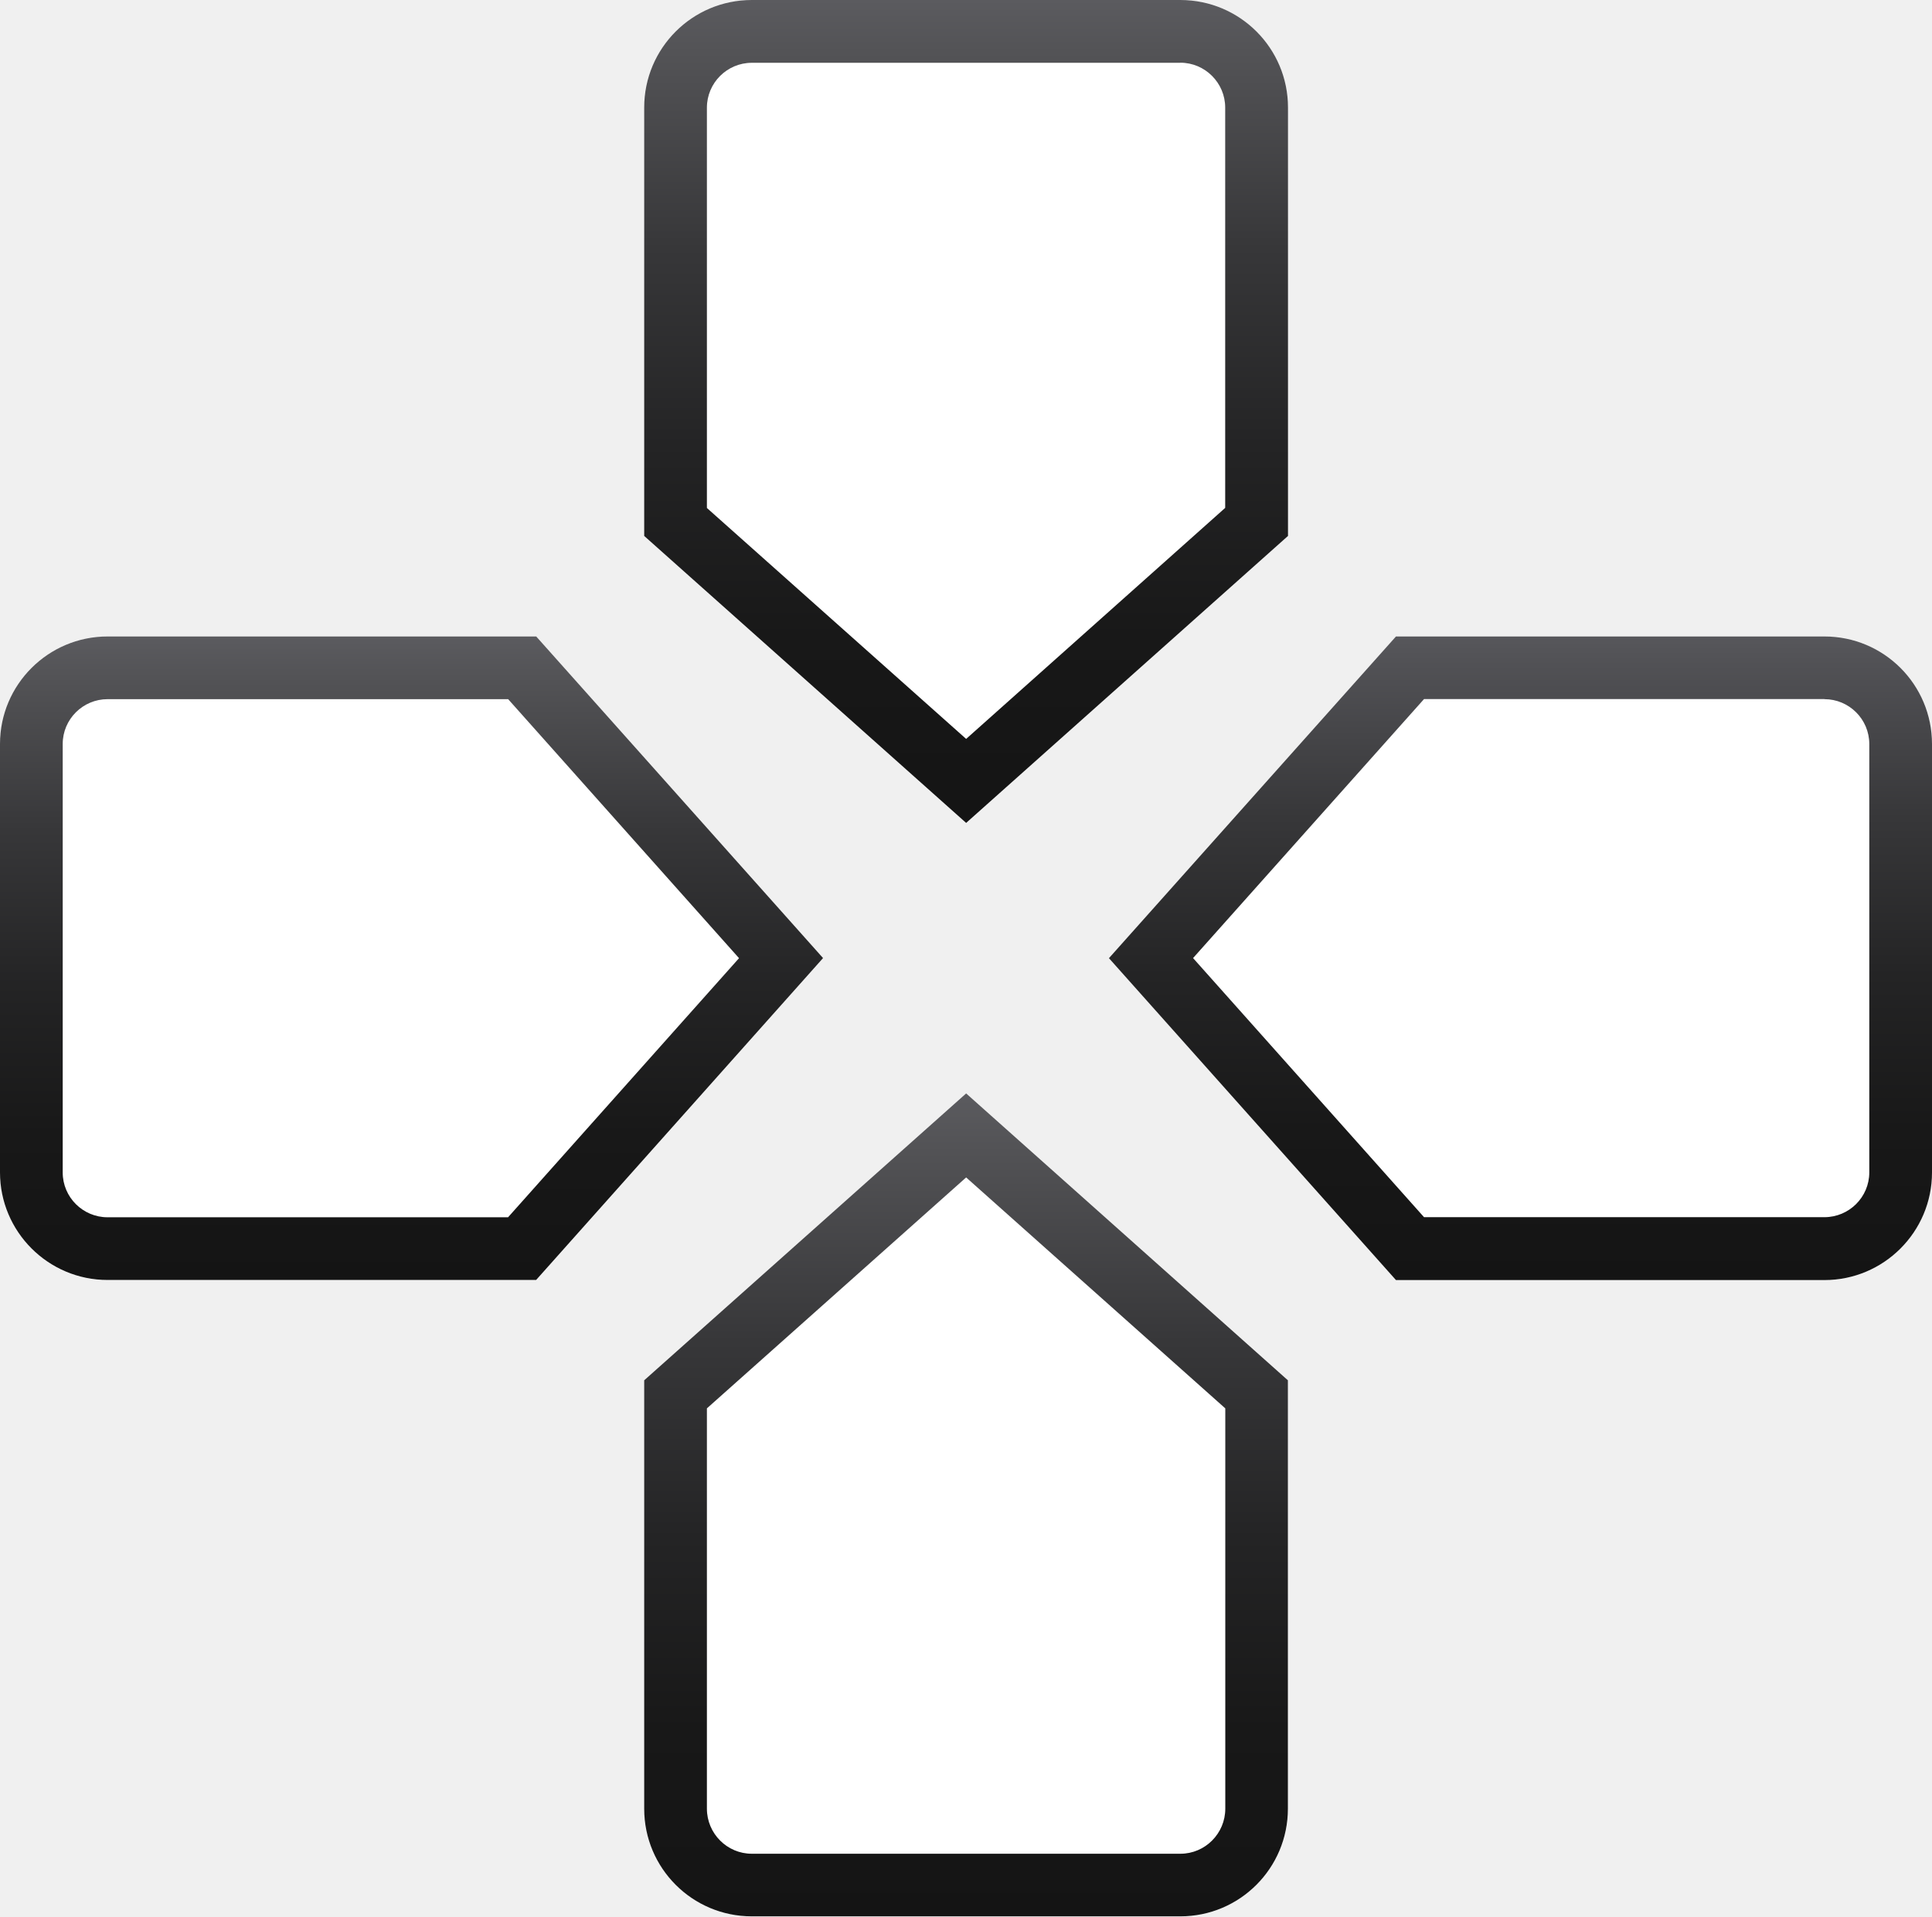
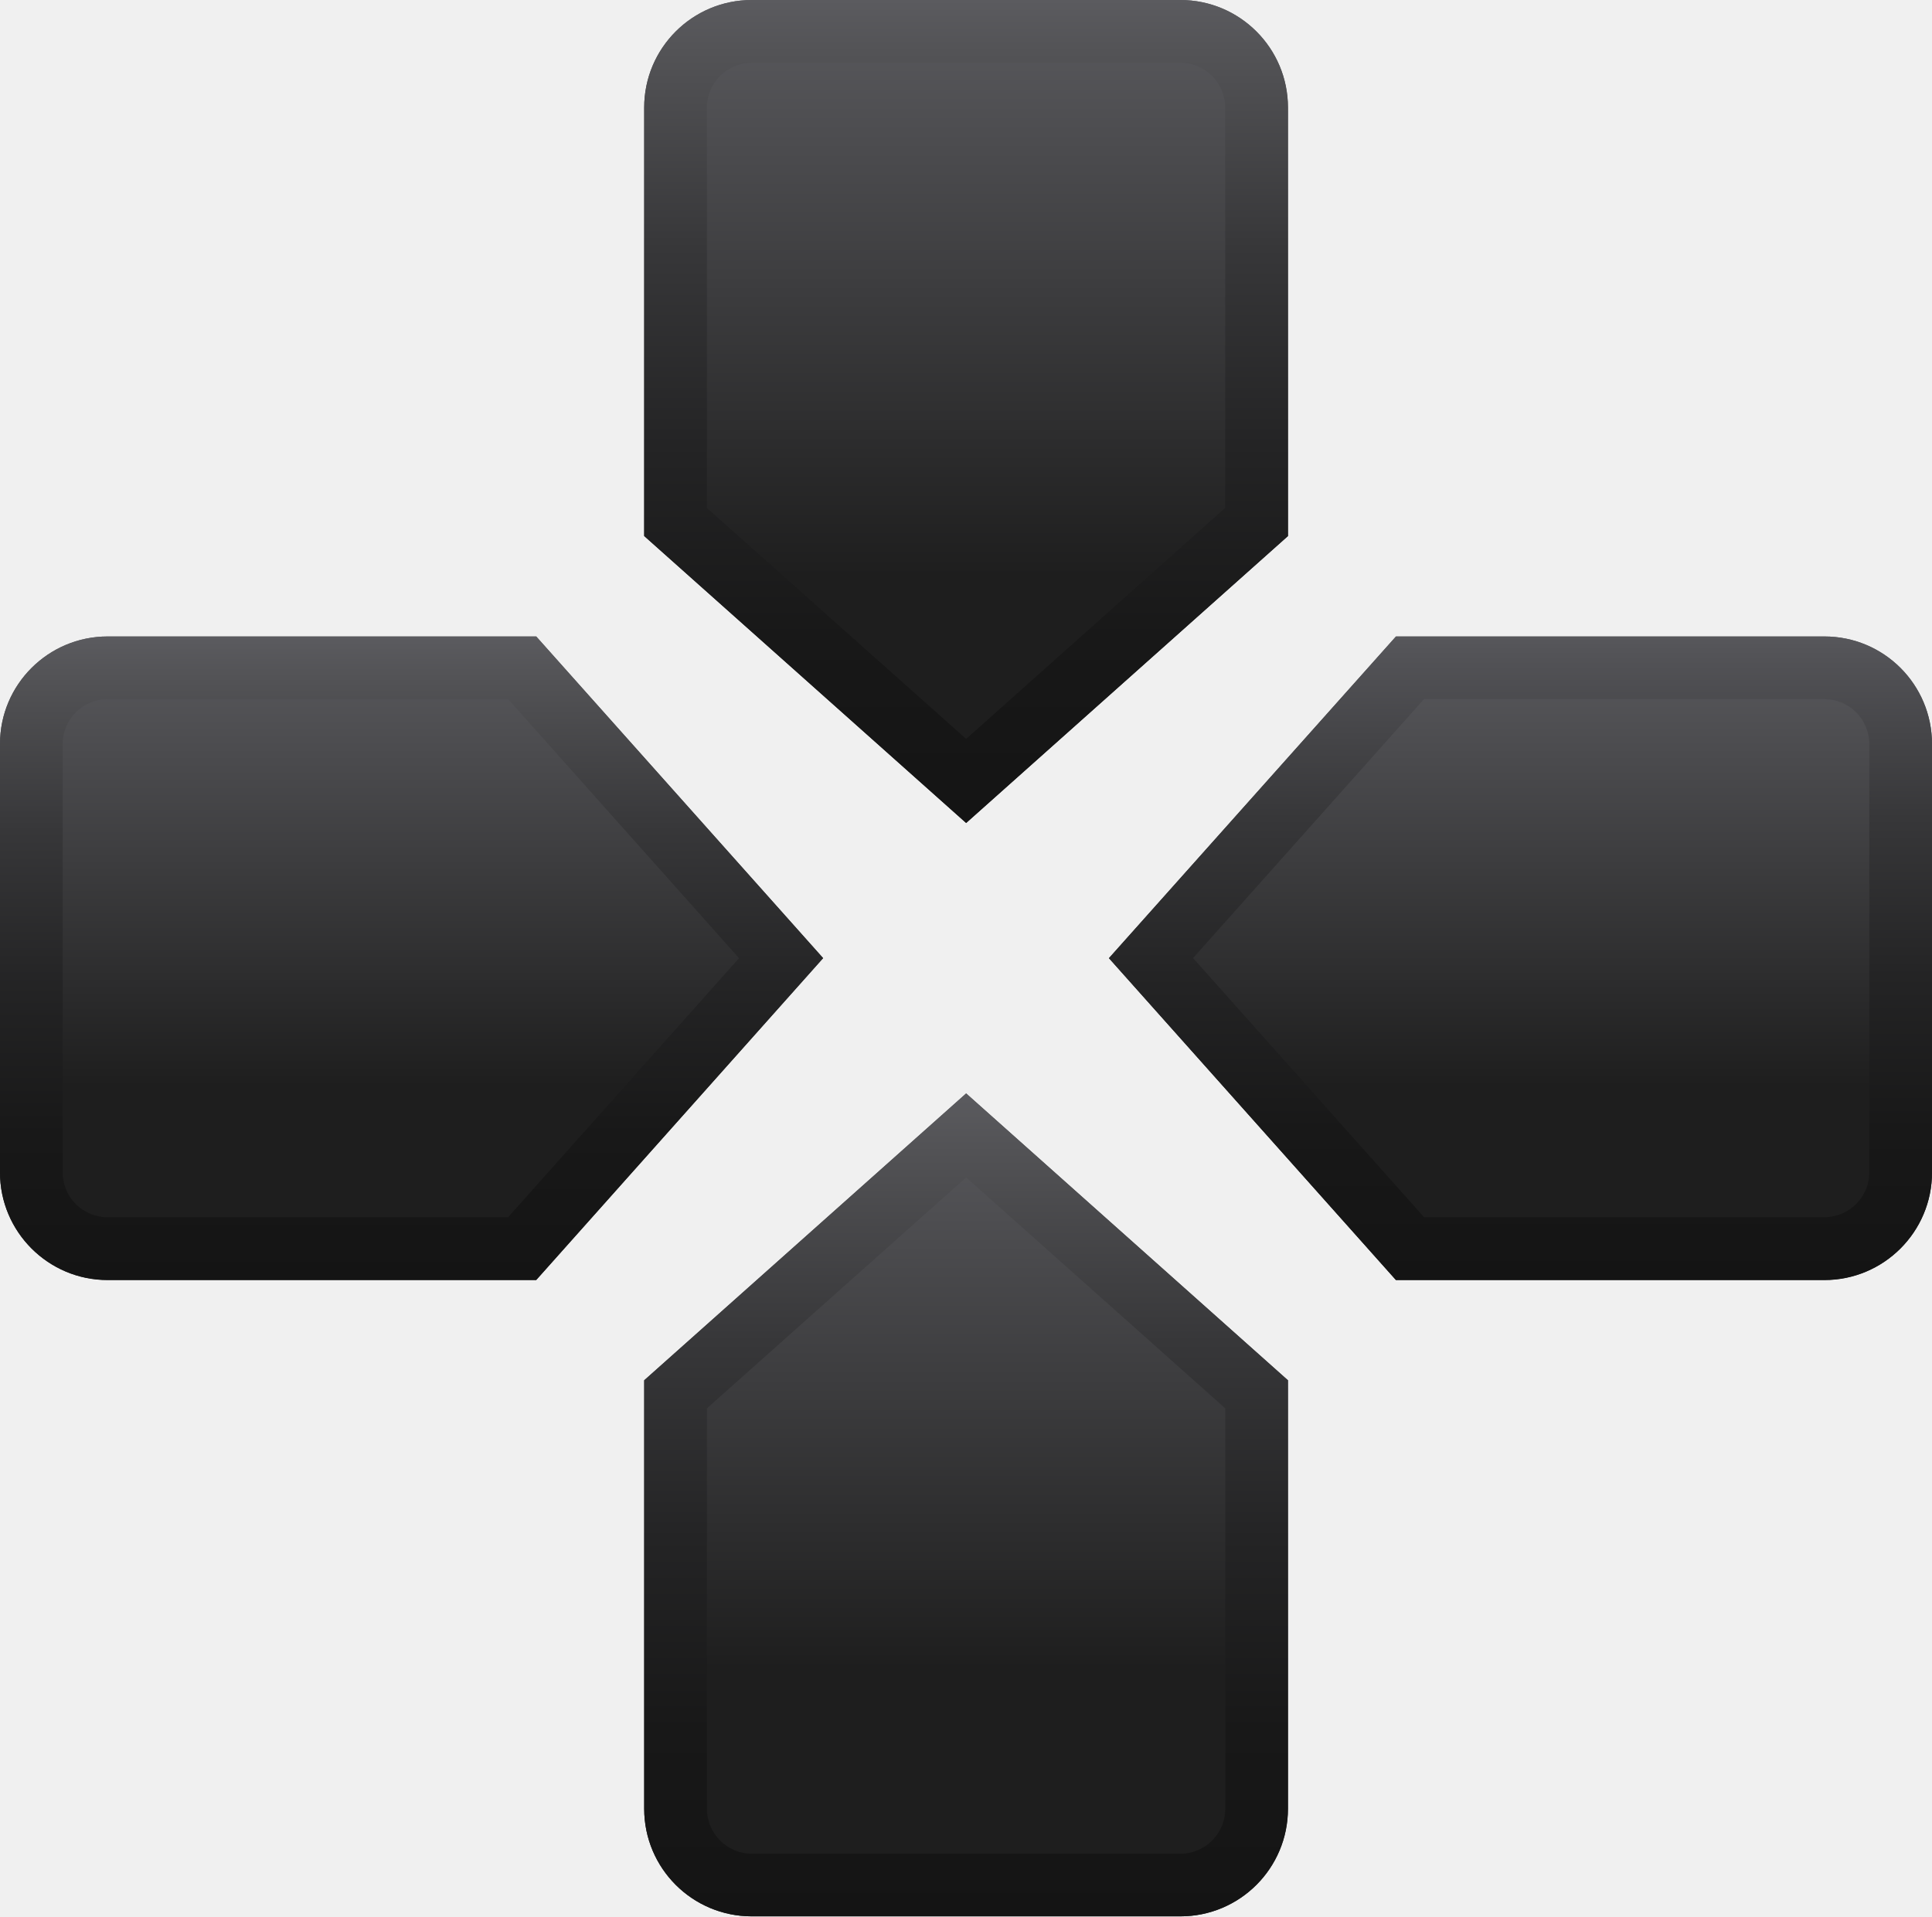
- <svg xmlns="http://www.w3.org/2000/svg" version="1.1" id="Capa_1" x="0px" y="0px" width="20.025px" height="19.866px" viewBox="0 0 20.025 19.866" enable-background="new 0 0 20.025 19.866" xml:space="preserve">
-   <g>
-     <g>
-       <linearGradient id="SVGID_1_" gradientUnits="userSpaceOnUse" x1="10.014" y1="8.531" x2="10.014" y2="0">
-         <stop offset="0.3" style="stop-color:#1E1E1E" />
-         <stop offset="1" style="stop-color:#5B5B5F" />
-       </linearGradient>
-       <path fill="url(#SVGID_1_)" d="M13.35,5.557l-3.336,2.975L6.677,5.557V1.115C6.677,0.499,7.176,0,7.792,0h4.442    c0.616,0,1.115,0.499,1.115,1.115V5.557z" style="fill: white;" />
-       <linearGradient id="SVGID_2_" gradientUnits="userSpaceOnUse" x1="10.014" y1="8.531" x2="10.014" y2="0">
-         <stop offset="0" style="stop-color:#141414" />
-         <stop offset="0.226" style="stop-color:#181818" />
-         <stop offset="0.46" style="stop-color:#242425" />
-         <stop offset="0.698" style="stop-color:#373739" />
-         <stop offset="0.937" style="stop-color:#535356" />
-         <stop offset="1" style="stop-color:#5B5B5F" />
-       </linearGradient>
-       <path fill="url(#SVGID_2_)" d="M12.234,0.65c0.256,0,0.465,0.209,0.465,0.465v4.15L10.014,7.66L7.327,5.266v-4.15    c0-0.256,0.209-0.465,0.465-0.465H12.234 M12.234,0H7.792C7.176,0,6.677,0.499,6.677,1.115v4.441l3.337,2.975l3.336-2.975V1.115    C13.35,0.499,12.851,0,12.234,0L12.234,0z" />
-     </g>
-     <g>
-       <linearGradient id="SVGID_3_" gradientUnits="userSpaceOnUse" x1="-97.422" y1="-261.714" x2="-97.422" y2="-253.183" gradientTransform="matrix(-1 0 0 -1 -87.4082 -241.8477)">
-         <stop offset="0.3" style="stop-color:#1E1E1E" />
-         <stop offset="1" style="stop-color:#5B5B5F" />
-       </linearGradient>
-       <path fill="url(#SVGID_3_)" d="M6.677,14.309l3.337-2.974l3.336,2.974v4.441c0,0.617-0.499,1.116-1.115,1.116H7.792    c-0.616,0-1.115-0.499-1.115-1.116V14.309z" style="fill: white;" />
-       <linearGradient id="SVGID_4_" gradientUnits="userSpaceOnUse" x1="10.014" y1="19.866" x2="10.014" y2="11.335">
-         <stop offset="0" style="stop-color:#141414" />
-         <stop offset="0.226" style="stop-color:#181818" />
-         <stop offset="0.46" style="stop-color:#242425" />
-         <stop offset="0.698" style="stop-color:#373739" />
-         <stop offset="0.937" style="stop-color:#535356" />
-         <stop offset="1" style="stop-color:#5B5B5F" />
-       </linearGradient>
-       <path fill="url(#SVGID_4_)" d="M10.014,12.206l2.686,2.394v4.15c0,0.257-0.209,0.467-0.465,0.467H7.792    c-0.256,0-0.465-0.21-0.465-0.467V14.6L10.014,12.206 M10.014,11.335l-3.337,2.974v4.441c0,0.617,0.499,1.116,1.115,1.116h4.442    c0.616,0,1.115-0.499,1.115-1.116v-4.441L10.014,11.335L10.014,11.335z" />
-     </g>
-     <g>
-       <linearGradient id="SVGID_5_" gradientUnits="userSpaceOnUse" x1="-104.177" y1="-171.054" x2="-110.849" y2="-171.054" gradientTransform="matrix(0 1 -1 0 -155.2939 117.4473)">
-         <stop offset="0.3" style="stop-color:#1E1E1E" />
-         <stop offset="1" style="stop-color:#5B5B5F" />
-       </linearGradient>
-       <path fill="url(#SVGID_5_)" d="M14.469,13.27l-2.975-3.337l2.975-3.335h4.441c0.617,0,1.115,0.499,1.115,1.115v4.441    c0,0.615-0.5,1.115-1.115,1.115H14.469z" style="fill: white;" />
-       <linearGradient id="SVGID_6_" gradientUnits="userSpaceOnUse" x1="15.76" y1="13.27" x2="15.76" y2="6.598">
-         <stop offset="0" style="stop-color:#141414" />
-         <stop offset="0.233" style="stop-color:#181818" />
-         <stop offset="0.473" style="stop-color:#242425" />
-         <stop offset="0.718" style="stop-color:#373739" />
-         <stop offset="0.964" style="stop-color:#525256" />
-         <stop offset="1" style="stop-color:#57575B" />
-       </linearGradient>
-       <path fill="url(#SVGID_6_)" d="M18.91,7.248c0.256,0,0.465,0.208,0.465,0.465v4.441c0,0.256-0.209,0.464-0.465,0.464h-4.15    l-2.394-2.686l2.394-2.685H18.91 M18.91,6.598h-4.441l-2.975,3.335l2.975,3.337h4.441c0.615,0,1.115-0.5,1.115-1.115V7.713    C20.025,7.097,19.527,6.598,18.91,6.598L18.91,6.598z" />
-     </g>
-     <g>
-       <linearGradient id="SVGID_7_" gradientUnits="userSpaceOnUse" x1="17.436" y1="-58.954" x2="24.107" y2="-58.954" gradientTransform="matrix(0 -1 1 0 63.2197 30.7051)">
-         <stop offset="0.3" style="stop-color:#1E1E1E" />
-         <stop offset="1" style="stop-color:#5B5B5F" />
-       </linearGradient>
-       <path fill="url(#SVGID_7_)" d="M5.558,6.598l2.974,3.335L5.558,13.27H1.115C0.5,13.27,0,12.77,0,12.154V7.712    c0-0.615,0.5-1.114,1.115-1.114H5.558z" style="fill: white;" />
-       <linearGradient id="SVGID_8_" gradientUnits="userSpaceOnUse" x1="4.266" y1="13.27" x2="4.266" y2="6.598">
-         <stop offset="0" style="stop-color:#141414" />
-         <stop offset="0.226" style="stop-color:#181818" />
-         <stop offset="0.46" style="stop-color:#242425" />
-         <stop offset="0.698" style="stop-color:#373739" />
-         <stop offset="0.937" style="stop-color:#535356" />
-         <stop offset="1" style="stop-color:#5B5B5F" />
-       </linearGradient>
-       <path fill="url(#SVGID_8_)" d="M5.267,7.248L7.66,9.933l-2.394,2.686H1.115c-0.256,0-0.465-0.208-0.465-0.464V7.712    c0-0.256,0.209-0.464,0.465-0.464H5.267 M5.558,6.598H1.115C0.5,6.598,0,7.097,0,7.712v4.442c0,0.615,0.5,1.115,1.115,1.115h4.442    l2.974-3.337L5.558,6.598L5.558,6.598z" />
-     </g>
-   </g>
+ <svg xmlns="http://www.w3.org/2000/svg" xmlns:xlink="http://www.w3.org/1999/xlink" enable-background="new 0 0 20.025 19.866" height="19.866" viewBox="0 0 20.025 19.866" width="20.025">
+   <linearGradient id="a">
+     <stop offset=".3" stop-color="#1e1e1e" />
+     <stop offset="1" stop-color="#5b5b5f" />
+   </linearGradient>
+   <linearGradient id="b" gradientUnits="userSpaceOnUse" x1="10.014" x2="10.014" xlink:href="#a" y1="8.531" y2="0" />
+   <linearGradient id="c">
+     <stop offset="0" stop-color="#141414" />
+     <stop offset=".226" stop-color="#181818" />
+     <stop offset=".46" stop-color="#242425" />
+     <stop offset=".698" stop-color="#373739" />
+     <stop offset=".937" stop-color="#535356" />
+     <stop offset="1" stop-color="#5b5b5f" />
+   </linearGradient>
+   <linearGradient id="d" gradientUnits="userSpaceOnUse" x1="10.014" x2="10.014" xlink:href="#c" y1="8.531" y2="0" />
+   <linearGradient id="e" gradientTransform="matrix(-1 0 0 -1 -87.4082 -241.8477)" gradientUnits="userSpaceOnUse" x1="-97.422" x2="-97.422" xlink:href="#a" y1="-261.714" y2="-253.183" />
+   <linearGradient id="f" gradientUnits="userSpaceOnUse" x1="10.014" x2="10.014" xlink:href="#c" y1="19.866" y2="11.335" />
+   <linearGradient id="g" gradientTransform="matrix(0 1 -1 0 -155.2939 117.4473)" gradientUnits="userSpaceOnUse" x1="-104.177" x2="-110.849" xlink:href="#a" y1="-171.054" y2="-171.054" />
+   <linearGradient id="h" gradientUnits="userSpaceOnUse" x1="15.76" x2="15.76" y1="13.27" y2="6.598">
+     <stop offset="0" stop-color="#141414" />
+     <stop offset=".233" stop-color="#181818" />
+     <stop offset=".473" stop-color="#242425" />
+     <stop offset=".718" stop-color="#373739" />
+     <stop offset=".964" stop-color="#525256" />
+     <stop offset="1" stop-color="#57575b" />
+   </linearGradient>
+   <linearGradient id="i" gradientTransform="matrix(0 -1 1 0 63.2197 30.7051)" gradientUnits="userSpaceOnUse" x1="17.436" x2="24.107" xlink:href="#a" y1="-58.954" y2="-58.954" />
+   <linearGradient id="j" gradientUnits="userSpaceOnUse" x1="4.266" x2="4.266" xlink:href="#c" y1="13.27" y2="6.598" />
+   <path d="m13.35 5.557-3.336 2.975-3.337-2.975v-4.442c0-.616.499-1.115 1.115-1.115h4.442c.616 0 1.115.499 1.115 1.115v4.442z" fill="url(#b)" />
+   <path d="m12.234.65c.256 0 .465.209.465.465v4.15l-2.685 2.395-2.687-2.394v-4.15c0-.256.209-.465.465-.465h4.442m0-.651h-4.442c-.616 0-1.115.499-1.115 1.115v4.441l3.337 2.975 3.336-2.975v-4.441c0-.616-.499-1.115-1.116-1.115z" fill="url(#d)" />
+   <path d="m6.677 14.309 3.337-2.974 3.336 2.974v4.441c0 .617-.499 1.116-1.115 1.116h-4.443c-.616 0-1.115-.499-1.115-1.116z" fill="url(#e)" />
+   <path d="m10.014 12.206 2.686 2.394v4.15c0 .257-.209.467-.465.467h-4.443c-.256 0-.465-.21-.465-.467v-4.15zm0-.871-3.337 2.974v4.441c0 .617.499 1.116 1.115 1.116h4.442c.616 0 1.115-.499 1.115-1.116v-4.441z" fill="url(#f)" />
+   <path d="m14.469 13.27-2.975-3.337 2.975-3.335h4.441c.617 0 1.115.499 1.115 1.115v4.441c0 .615-.5 1.115-1.115 1.115h-4.441z" fill="url(#g)" />
+   <path d="m18.91 7.248c.256 0 .465.208.465.465v4.441c0 .256-.209.464-.465.464h-4.15l-2.394-2.686 2.394-2.685h4.15m0-.649h-4.441l-2.975 3.335 2.975 3.337h4.441c.615 0 1.115-.5 1.115-1.115v-4.442c0-.616-.498-1.115-1.115-1.115z" fill="url(#h)" />
+   <path d="m5.558 6.598 2.974 3.335-2.974 3.337h-4.443c-.615 0-1.115-.5-1.115-1.116v-4.442c0-.615.5-1.114 1.115-1.114z" fill="url(#i)" />
+   <path d="m5.267 7.248 2.393 2.685-2.394 2.686h-4.151c-.256 0-.465-.208-.465-.464v-4.443c0-.256.209-.464.465-.464zm.291-.65h-4.443c-.615 0-1.115.499-1.115 1.114v4.442c0 .615.5 1.115 1.115 1.115h4.442l2.974-3.337z" fill="url(#j)" />
</svg>
